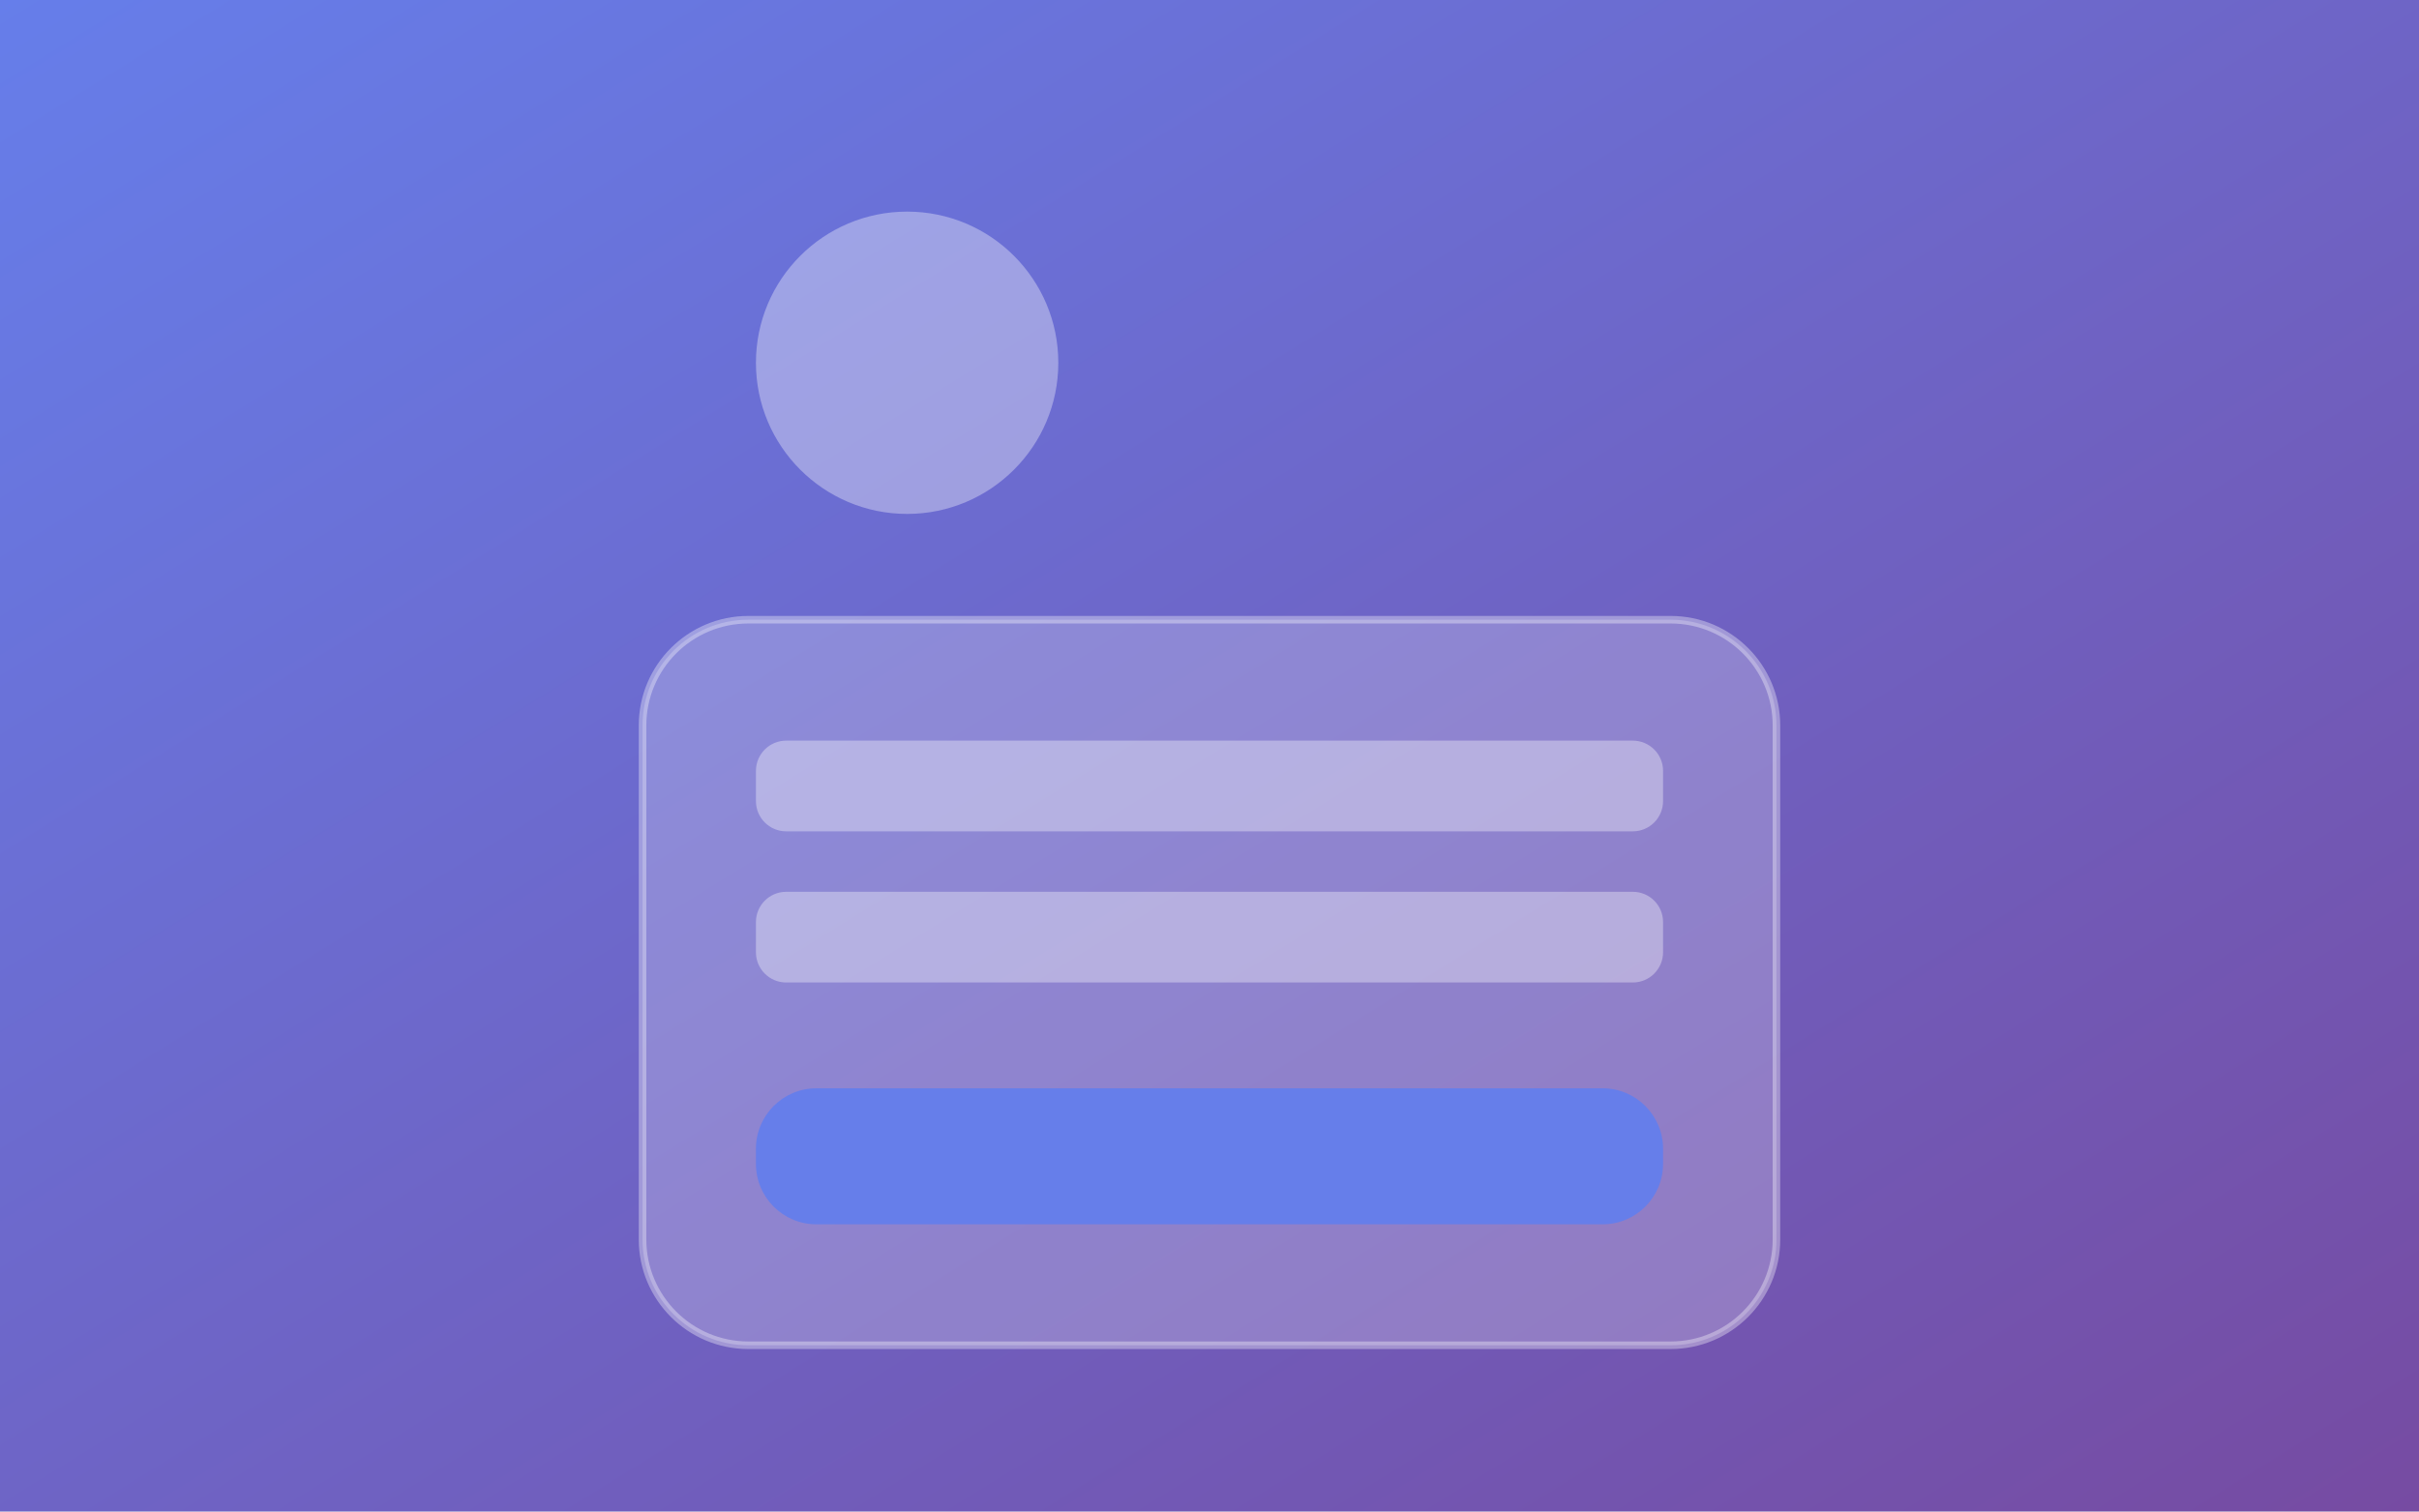
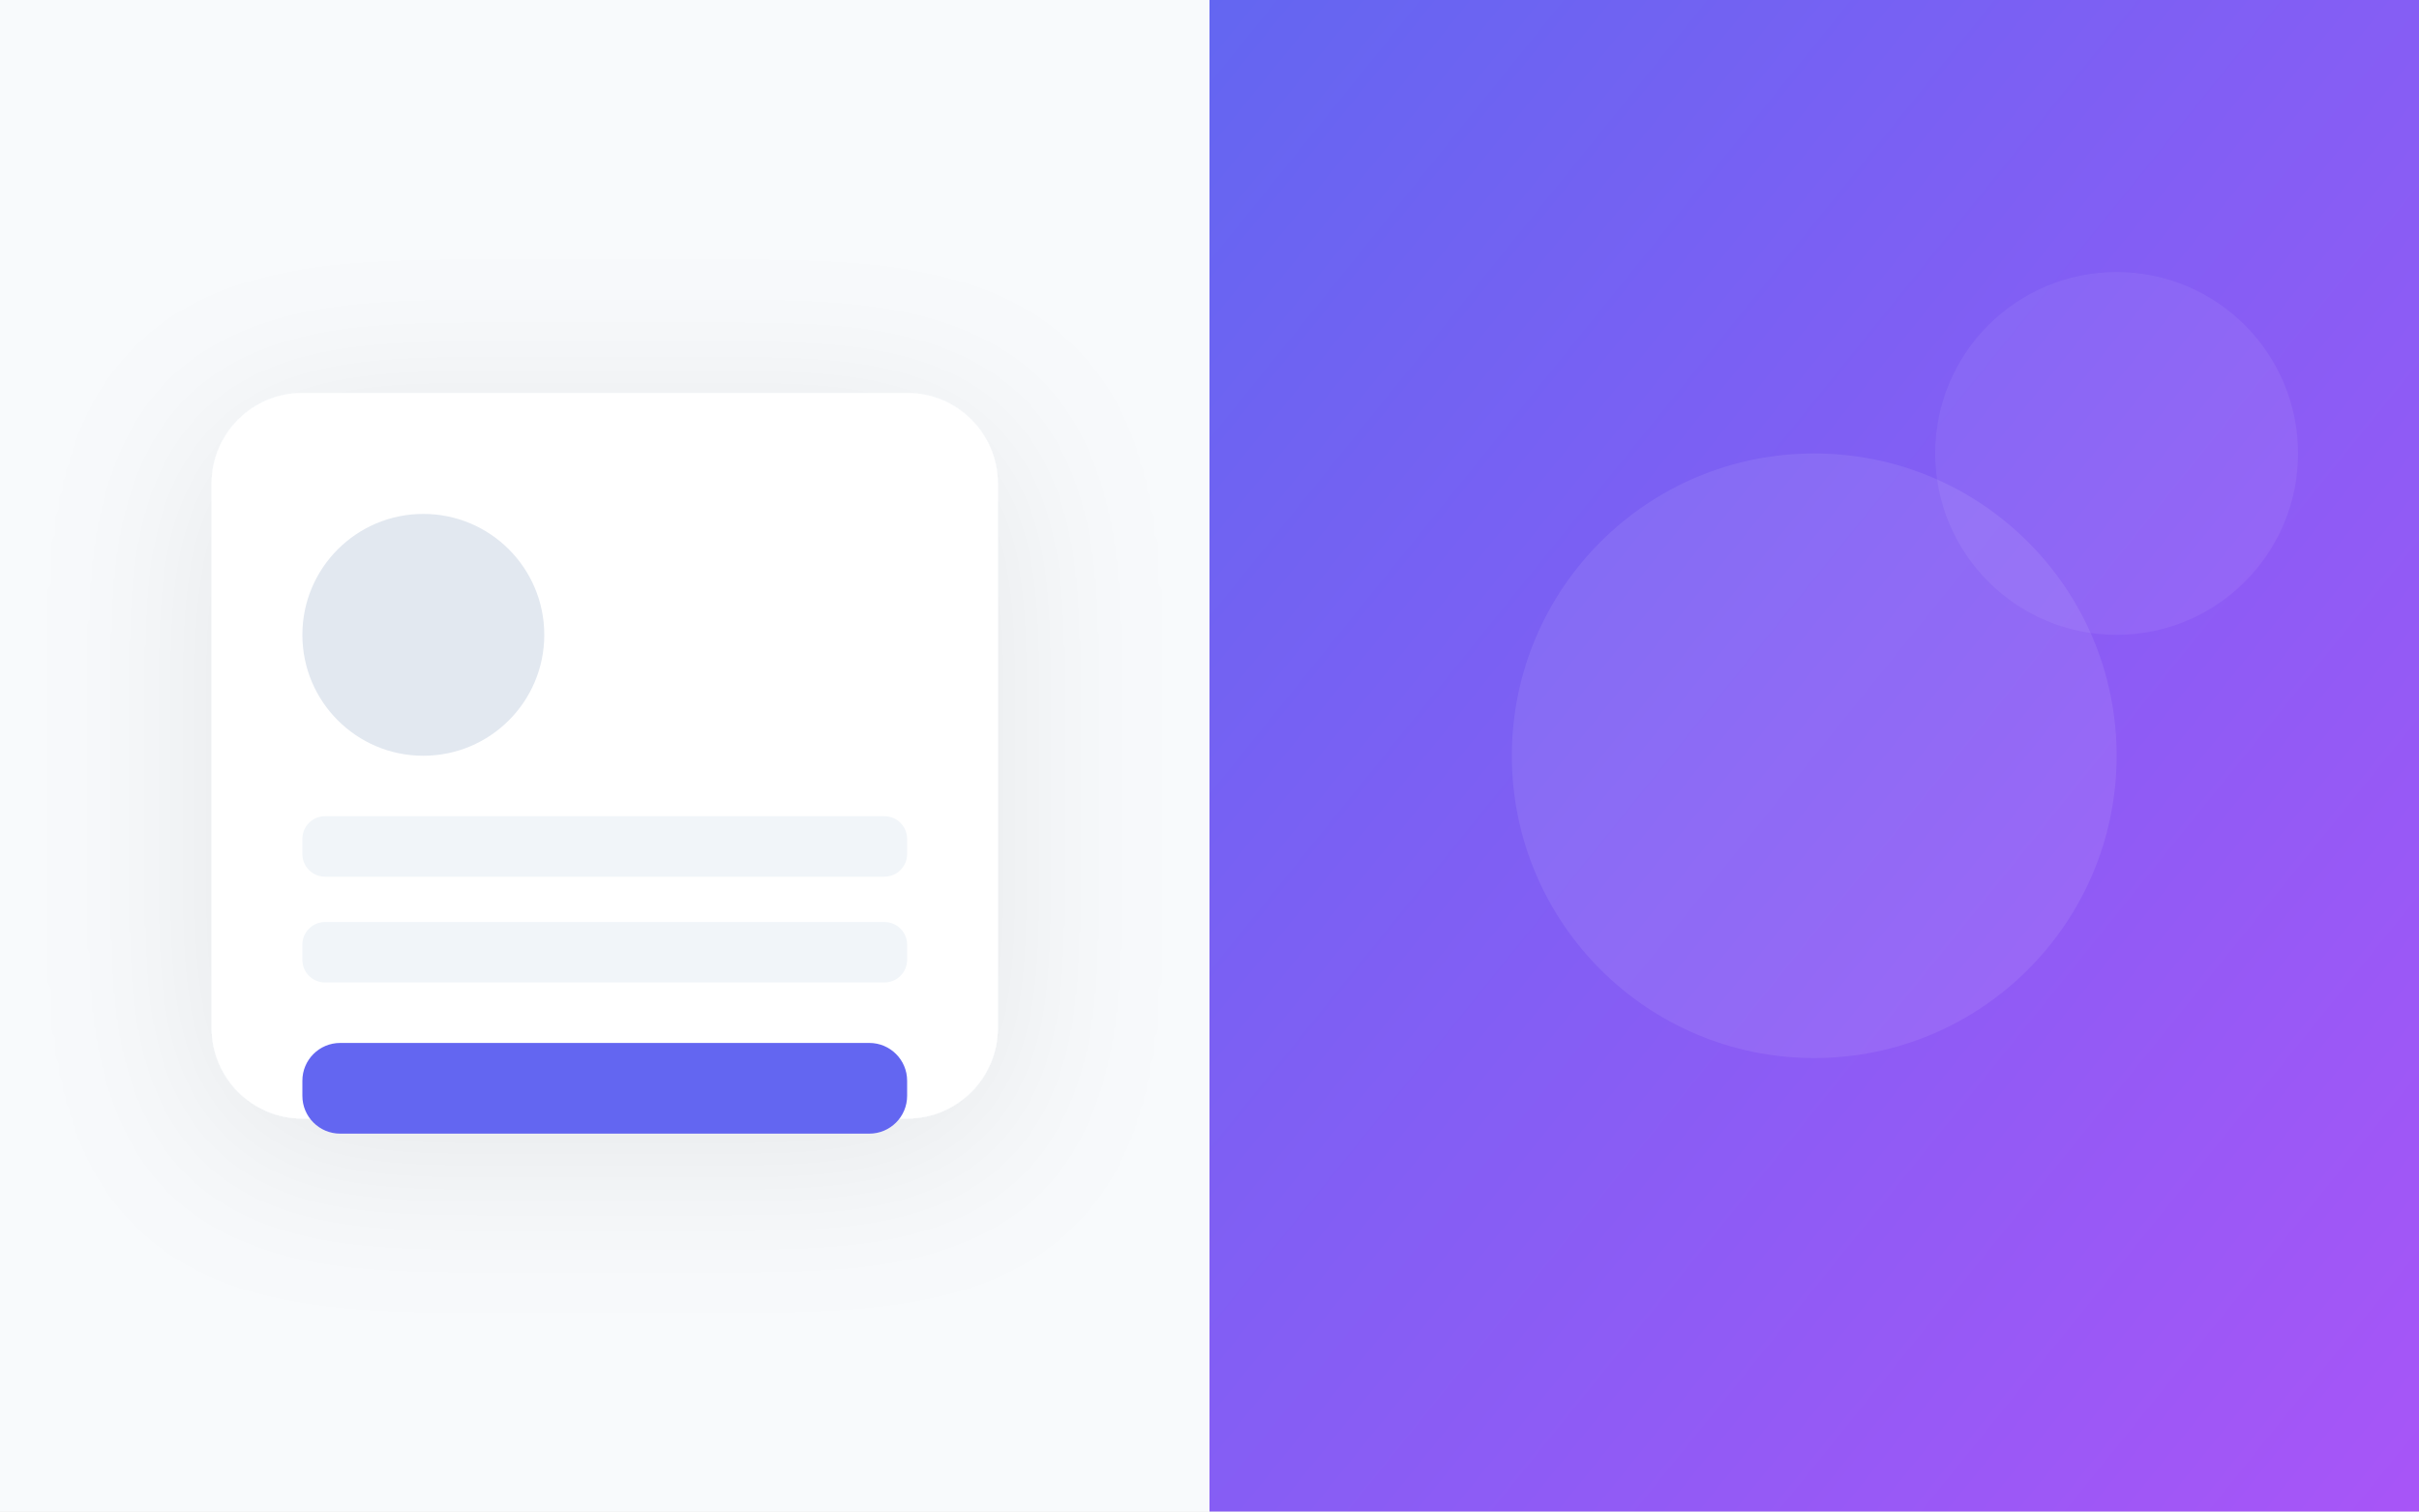
- <svg xmlns="http://www.w3.org/2000/svg" viewBox="0 0 320 200" role="img" aria-label="Glass Modern login preset">
+ <svg xmlns="http://www.w3.org/2000/svg" viewBox="0 0 320 200" role="img" aria-label="Split login — form left, visual right">
+   <rect width="160" height="200" fill="#f8fafc" />
+   <rect x="160" width="160" height="200" fill="url(#splitGrad)" />
  <defs>
-     <linearGradient id="g" x1="0%" y1="0%" x2="100%" y2="100%">
-       <stop offset="0%" stop-color="#667eea" />
-       <stop offset="100%" stop-color="#764ba2" />
+     <linearGradient id="splitGrad" x1="0%" y1="0%" x2="100%" y2="100%">
+       <stop offset="0%" stop-color="#6366f1" />
+       <stop offset="100%" stop-color="#a855f7" />
    </linearGradient>
  </defs>
-   <rect width="320" height="200" fill="url(#g)" />
-   <rect x="100" y="28" width="40" height="40" rx="20" fill="rgba(255,255,255,.35)" />
-   <rect x="85" y="82" width="150" height="96" rx="14" fill="rgba(255,255,255,.22)" stroke="rgba(255,255,255,.35)" />
-   <rect x="100" y="98" width="120" height="12" rx="4" fill="rgba(255,255,255,.35)" />
-   <rect x="100" y="118" width="120" height="12" rx="4" fill="rgba(255,255,255,.35)" />
-   <rect x="100" y="144" width="120" height="18" rx="8" fill="#667eea" />
+   <rect x="28" y="52" width="104" height="96" rx="12" fill="#fff" filter="drop-shadow(0 4px 12px rgba(15,23,42,0.08))" />
+   <rect x="40" y="68" width="32" height="32" rx="16" fill="#e2e8f0" />
+   <rect x="40" y="108" width="80" height="8" rx="3" fill="#f1f5f9" />
+   <rect x="40" y="122" width="80" height="8" rx="3" fill="#f1f5f9" />
+   <rect x="40" y="138" width="80" height="12" rx="5" fill="#6366f1" />
+   <circle cx="240" cy="100" r="40" fill="rgba(255,255,255,0.08)" />
+   <circle cx="280" cy="60" r="24" fill="rgba(255,255,255,0.06)" />
</svg>
